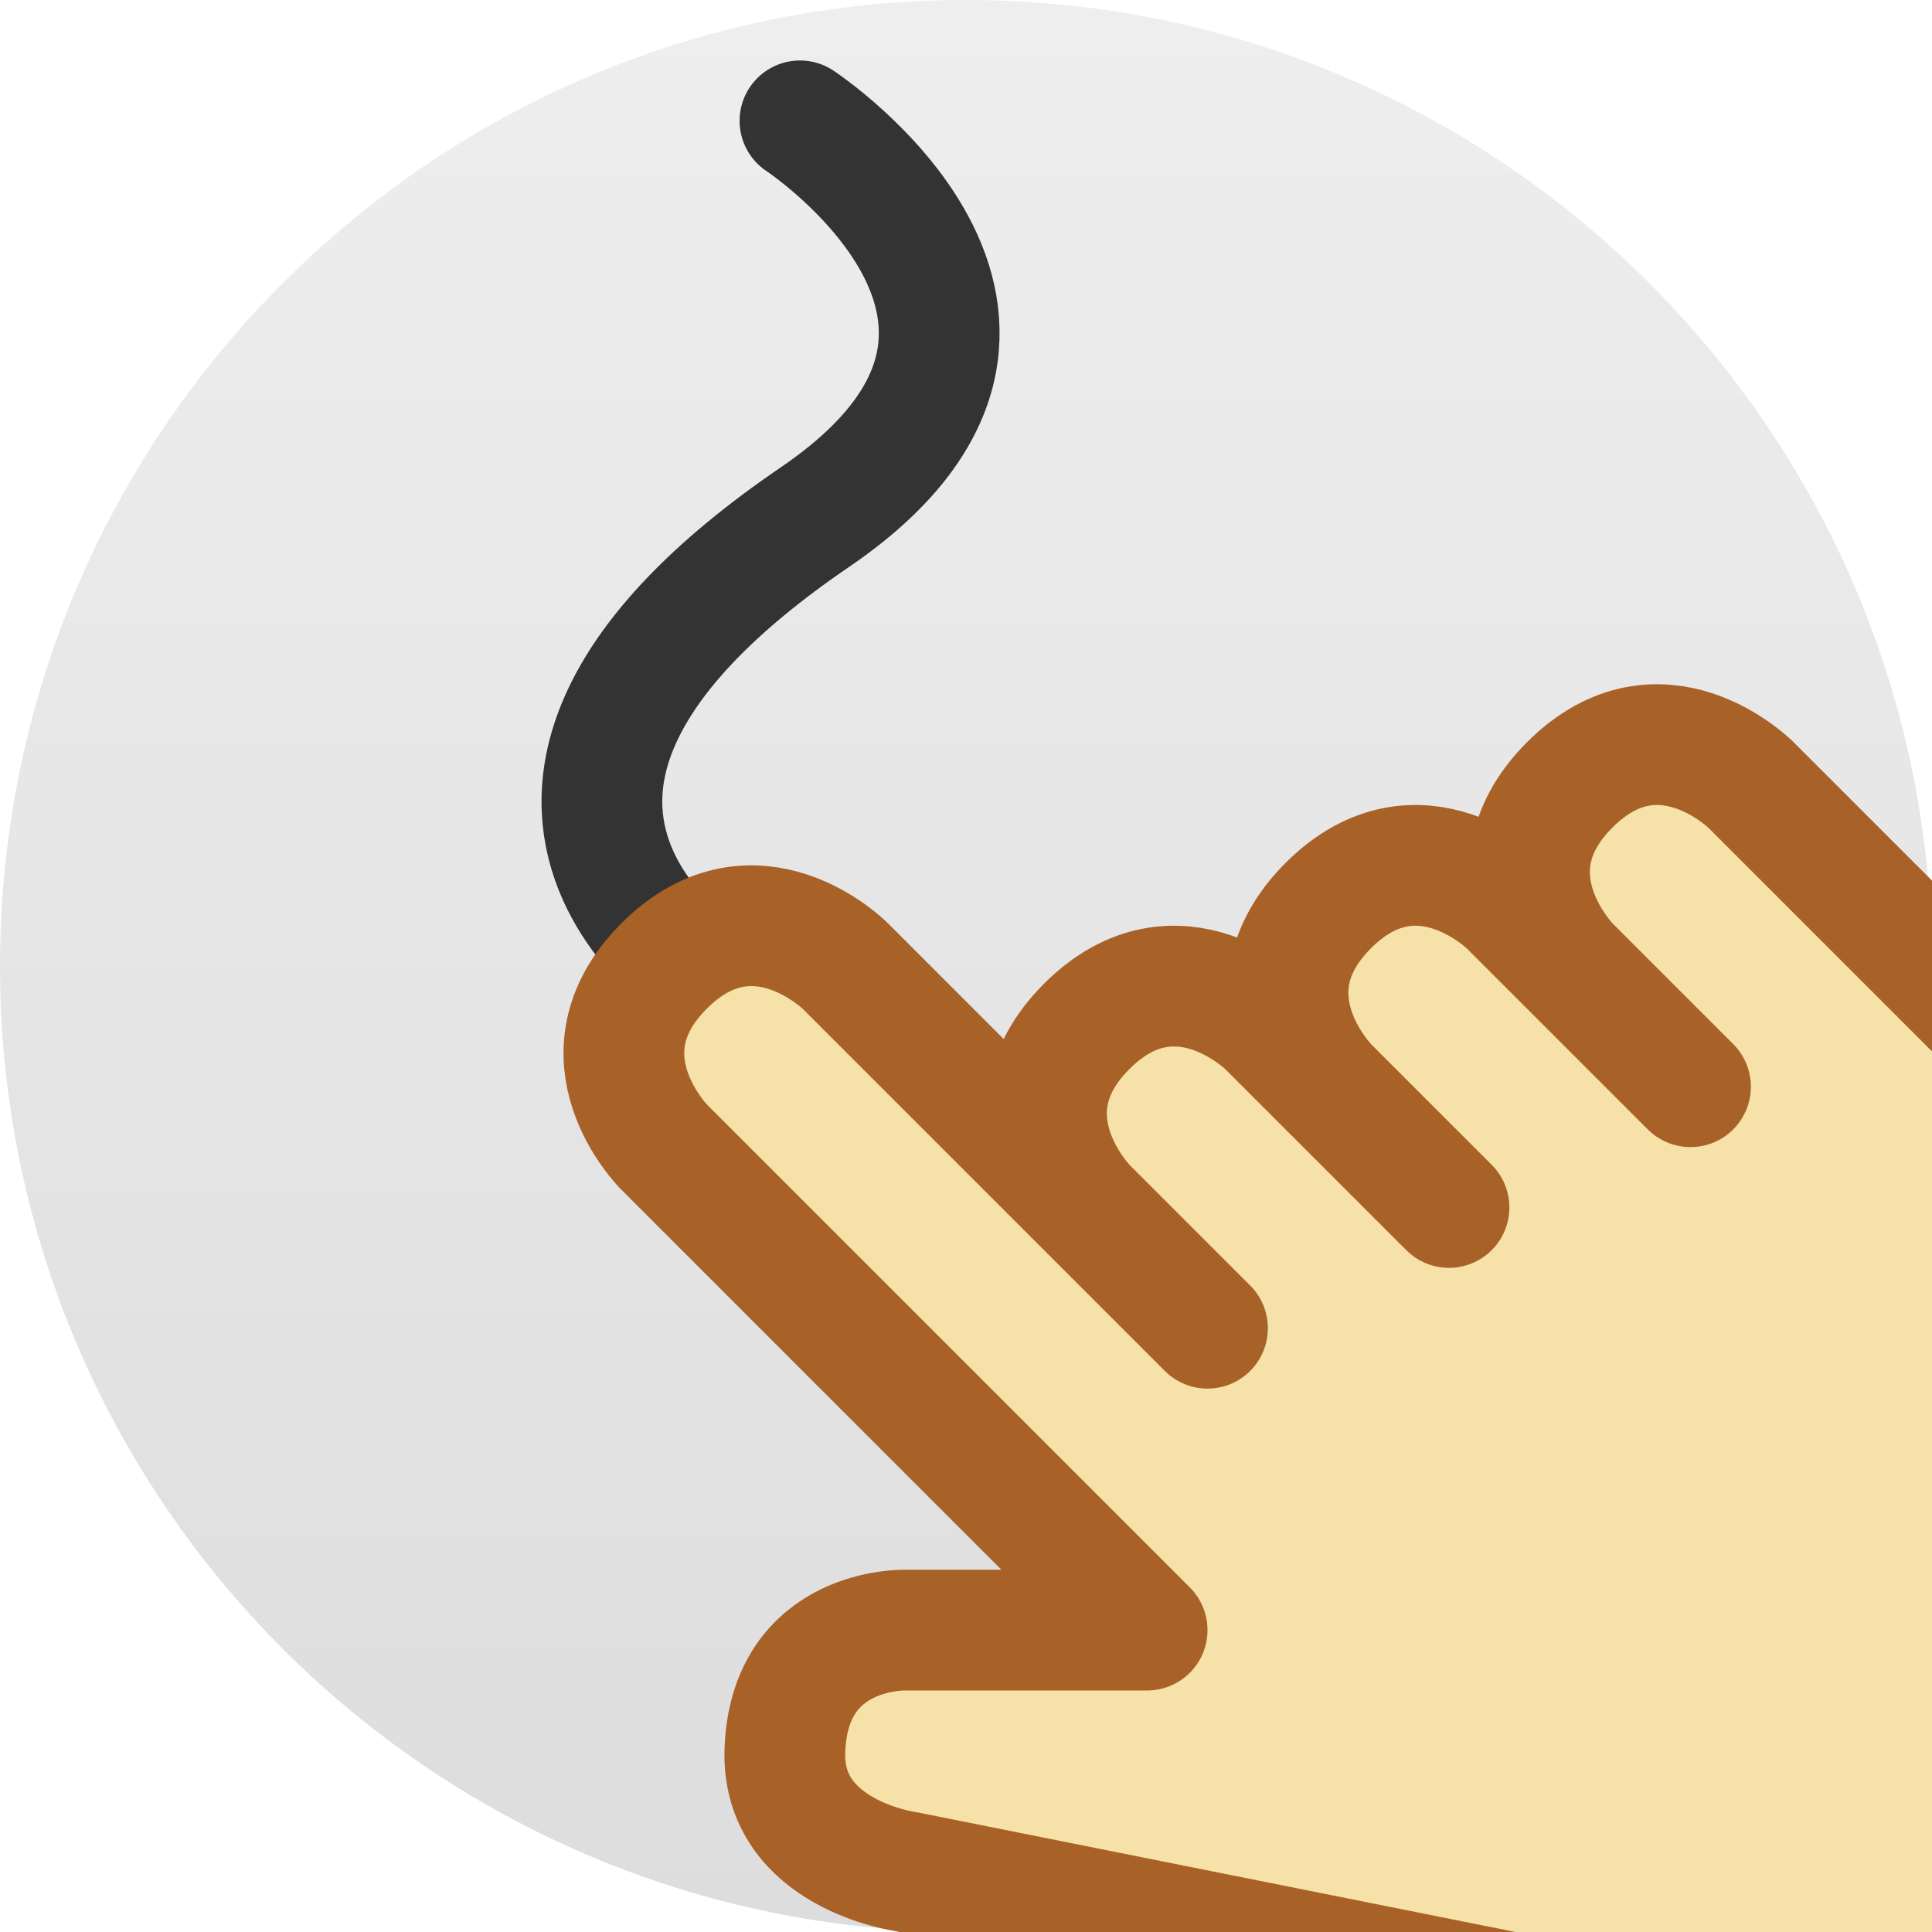
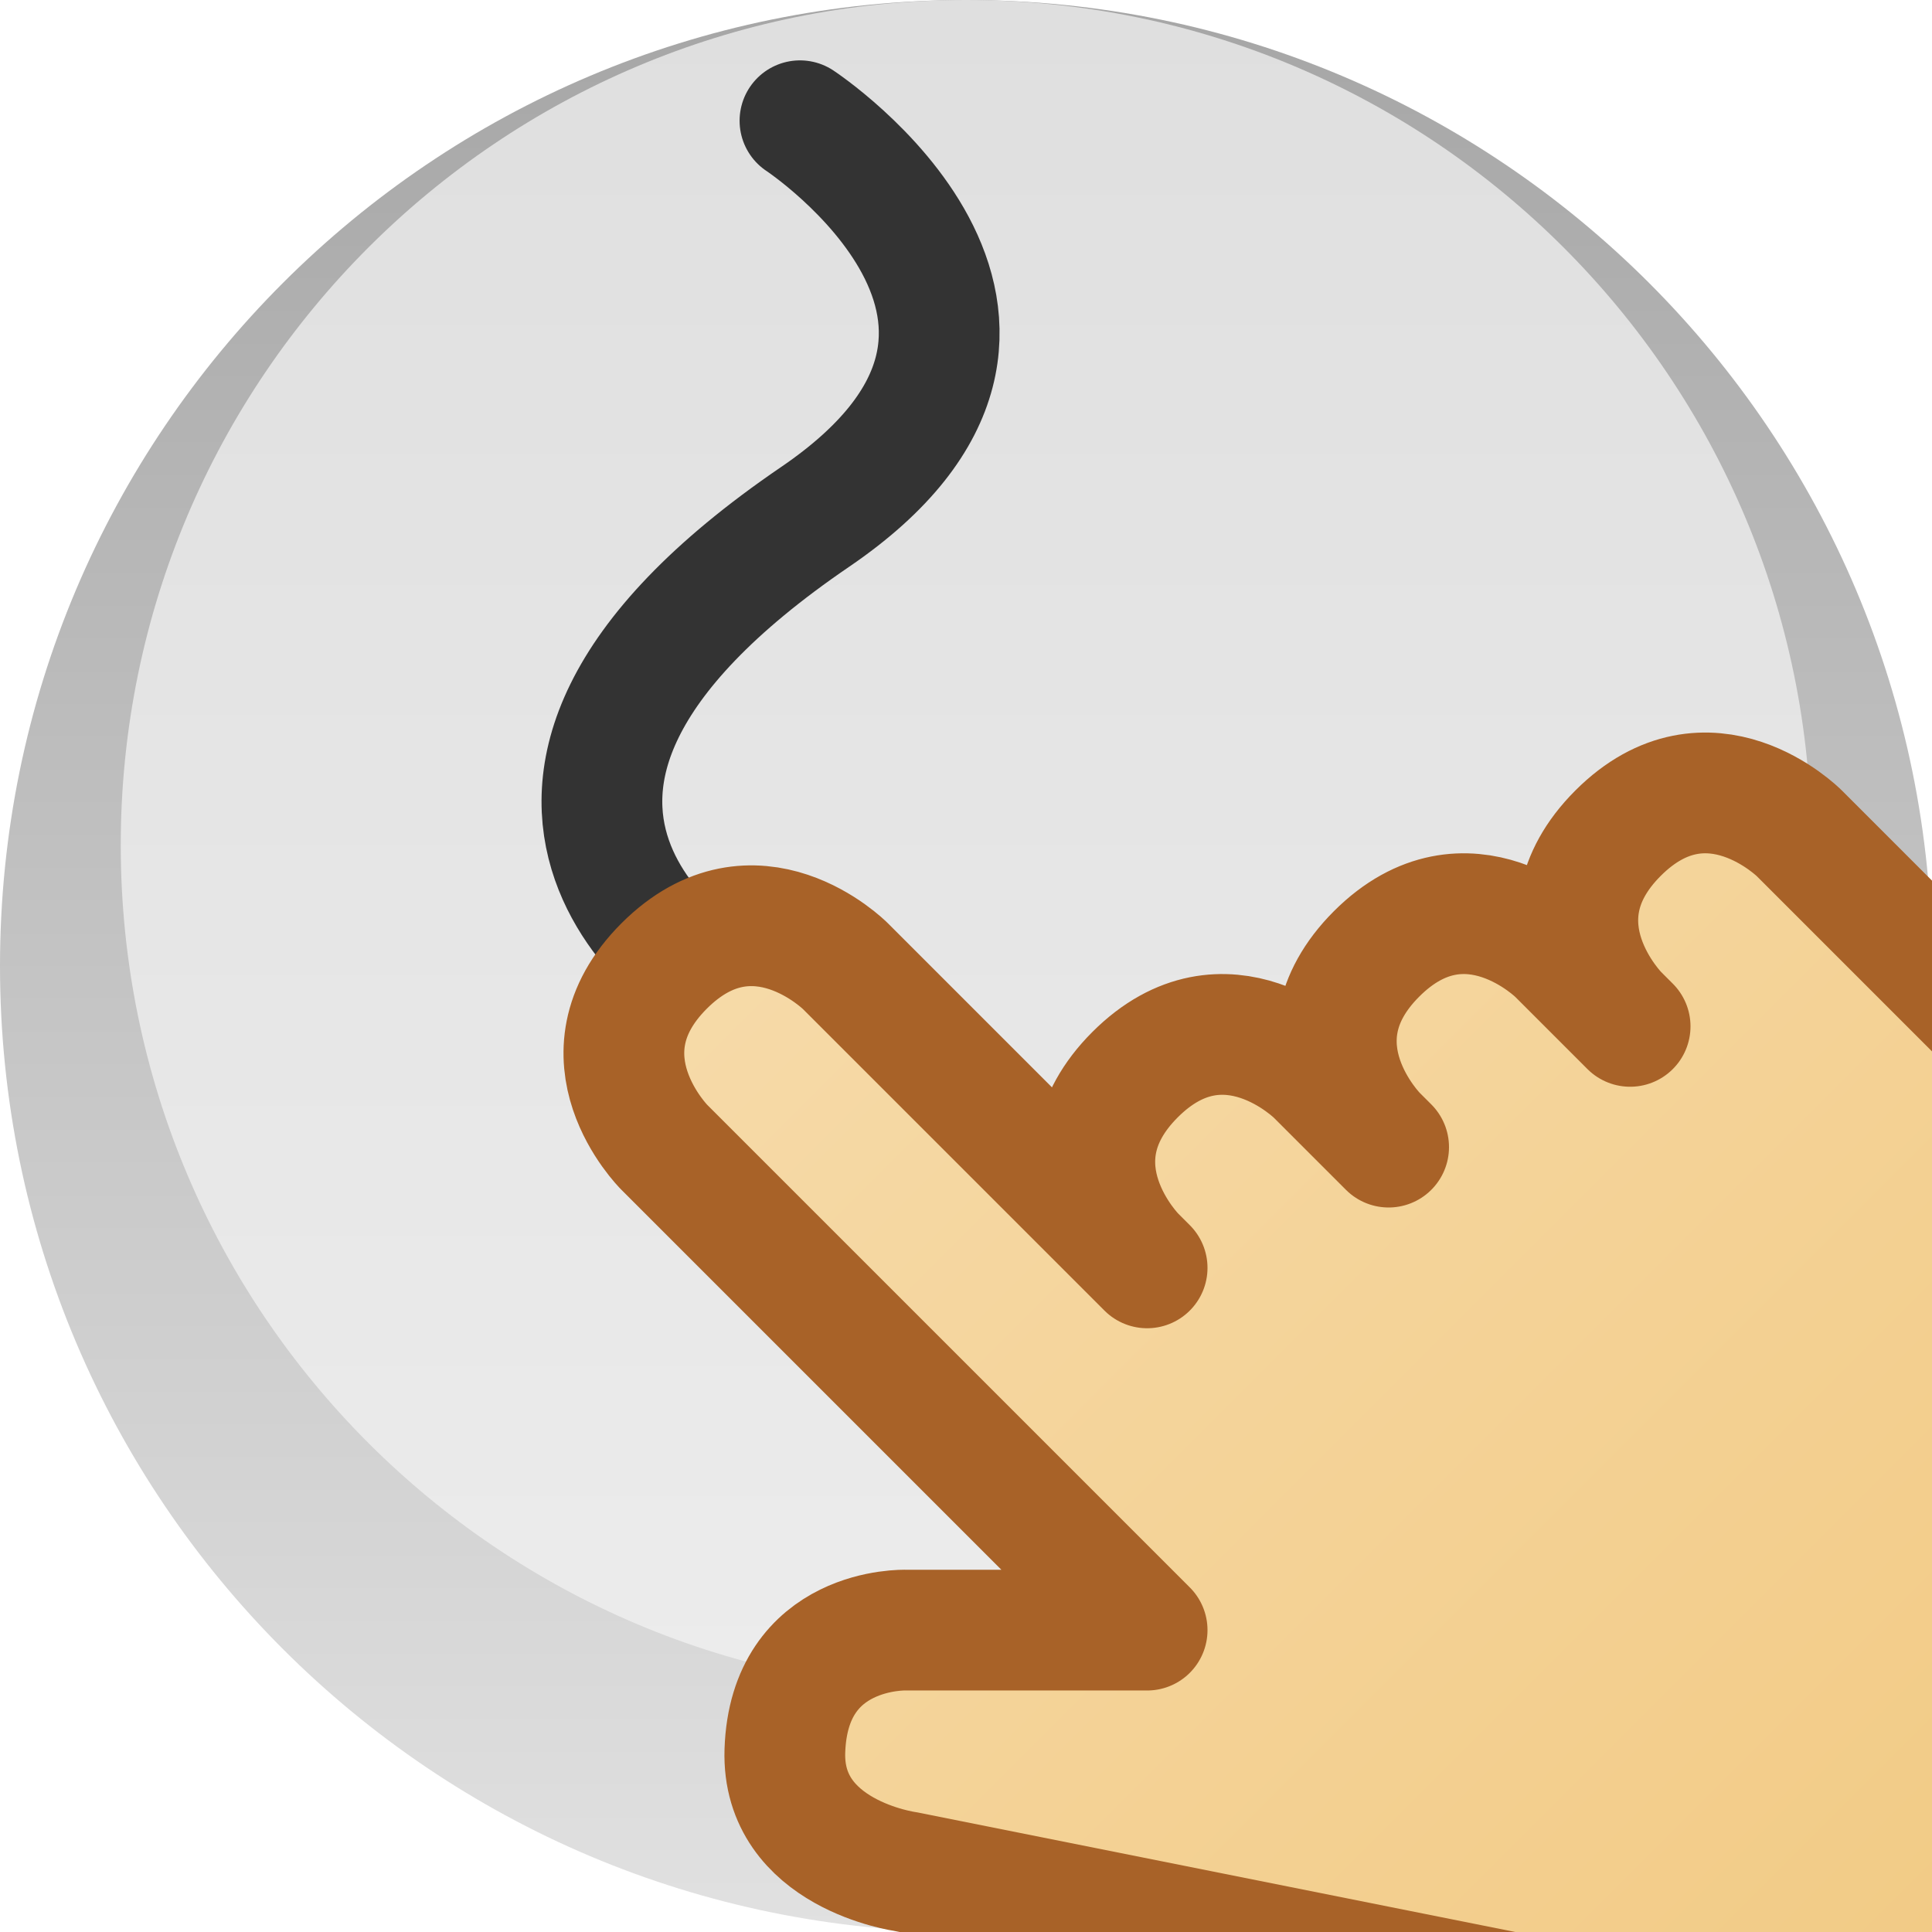
<svg xmlns="http://www.w3.org/2000/svg" xmlns:xlink="http://www.w3.org/1999/xlink" version="1.1" width="128" height="128" id="svg2">
  <defs id="defs4">
+     <linearGradient id="linearGradient3798">
+       <stop id="stop3800" style="stop-color:#f2cb86;stop-opacity:1" offset="0" />
+       <stop id="stop3802" style="stop-color:#f6daa8;stop-opacity:1" offset="1" />
+     </linearGradient>
+     <linearGradient id="linearGradient3786">
+       <stop id="stop3788" style="stop-color:#ececec;stop-opacity:1" offset="0" />
+       <stop id="stop3790" style="stop-color:#dfdfdf;stop-opacity:1" offset="1" />
+     </linearGradient>
    <linearGradient id="linearGradient3757">
-       <stop id="stop3759" style="stop-color:#dddddd;stop-opacity:1" offset="0" />
-       <stop id="stop3761" style="stop-color:#eeeeee;stop-opacity:1" offset="1" />
+       <stop id="stop3759" style="stop-color:#e1e1e1;stop-opacity:1" offset="0" />
+       <stop id="stop3761" style="stop-color:#a6a6a6;stop-opacity:1" offset="1" />
    </linearGradient>
+     <linearGradient x1="25" y1="32" x2="25" y2="0" id="linearGradient3763" xlink:href="#linearGradient3757" gradientUnits="userSpaceOnUse" />
    <clipPath id="clipPath3762">
      <rect width="16" height="16" ry="0" x="0" y="1036.362" id="rect3764" style="fill:#000000;fill-opacity:0.337;stroke:none" />
    </clipPath>
-     <linearGradient x1="25" y1="32" x2="25" y2="0" id="linearGradient3776" xlink:href="#linearGradient3757" gradientUnits="userSpaceOnUse" />
+     <linearGradient x1="17" y1="1051.362" x2="8" y2="1042.362" id="linearGradient3804" xlink:href="#linearGradient3798" gradientUnits="userSpaceOnUse" />
+     <linearGradient x1="25" y1="32" x2="25" y2="0" id="linearGradient3812" xlink:href="#linearGradient3757" gradientUnits="userSpaceOnUse" gradientTransform="scale(0.5,0.5)" />
+     <linearGradient x1="12" y1="14" x2="12" y2="0" id="linearGradient3814" xlink:href="#linearGradient3786" gradientUnits="userSpaceOnUse" />
+     <linearGradient x1="17" y1="1051.362" x2="8" y2="1042.362" id="linearGradient3816" xlink:href="#linearGradient3798" gradientUnits="userSpaceOnUse" />
  </defs>
-   <g transform="translate(0,-924.3622)" id="layer1">
-     <g transform="matrix(8,0,0,8,0,-7366.535)" id="g3771">
-       <path d="M 32,16 A 16,16 0 1 1 0,16 16,16 0 1 1 32,16 z" transform="matrix(0.5,0,0,0.5,0,1036.362)" id="path2987" style="fill:url(#linearGradient3776);fill-opacity:1;stroke:none" />
-       <path d="m 6,1044.55 c -0.039,0.016 -2.698,-1.556 0.75,-3.906 2.384,-1.625 -0.125,-3.281 -0.125,-3.281" id="path3828" style="fill:none;stroke:#333333;stroke-width:1;stroke-linecap:round;stroke-linejoin:round;stroke-miterlimit:4;stroke-opacity:1;stroke-dasharray:none" />
-       <path d="m 10,1052.362 -2.5,-0.5 c 0,0 -1.028,-0.141 -1,-1 0.034,-1.031 1,-1 1,-1 l 2,0 -4,-4 c 0,0 -0.75,-0.75 0,-1.5 0.75,-0.75 1.5,0 1.5,0 l 3,3 -1,-1 c 0,0 -0.75,-0.75 0,-1.5 0.75,-0.75 1.5,0 1.5,0 l 1.5,1.5 -1,-1 c 0,0 -0.75,-0.75 0,-1.5 0.75,-0.75 1.5,0 1.5,0 l 1.5,1.5 -1,-1 c 0,0 -0.75,-0.75 0,-1.5 0.75,-0.75 1.5,0 1.5,0 l 2,2 0,8 -4,0 z" clip-path="url(#clipPath3762)" id="path3822" style="fill:#f6e1a8;fill-opacity:1;stroke:#a86228;stroke-width:1;stroke-linecap:round;stroke-linejoin:round;stroke-miterlimit:4;stroke-opacity:1;stroke-dasharray:none" />
-     </g>
+   <g transform="scale(8,8)" id="g3806">
+     <path d="M 16,8 A 8,8 0 0 1 0,8 8,8 0 1 1 16,8 z" id="path2987" style="fill:url(#linearGradient3812);fill-opacity:1;stroke:none" />
+     <path d="M 15,7 A 7,7 0 1 1 1,7 7,7 0 1 1 15,7 z" id="path2995" style="fill:url(#linearGradient3814);fill-opacity:1;stroke:none" />
+     <path d="M 6,8.188 C 5.961,8.204 3.302,6.631 6.75,4.281 9.134,2.657 6.625,1 6.625,1" id="path3828" style="fill:none;stroke:#333333;stroke-width:1;stroke-linecap:round;stroke-linejoin:round;stroke-miterlimit:4;stroke-opacity:1;stroke-dasharray:none" />
+     <path d="m 10,1052.362 -2.5,-0.5 c 0,0 -1.028,-0.141 -1,-1 0.034,-1.031 1,-1 1,-1 l 2,0 -4,-4 c 0,0 -0.75,-0.75 0,-1.5 0.75,-0.75 1.5,0 1.5,0 l 2.5,2.5 -0.1,-0.1 c 0,0 -0.75,-0.75 0,-1.5 0.75,-0.75 1.5,0 1.5,0 l 0.6,0.6 -0.1,-0.1 c 0,0 -0.75,-0.75 0,-1.5 0.75,-0.75 1.5,0 1.5,0 l 0.6,0.6 -0.1,-0.1 c 0,0 -0.75,-0.75 0,-1.5 0.75,-0.75 1.5,0 1.5,0 l 1.6,1.6 0,8 -4,0 z" transform="translate(0,-1036.362)" clip-path="url(#clipPath3762)" id="path3822" style="fill:url(#linearGradient3816);fill-opacity:1;stroke:#a86228;stroke-width:1;stroke-linecap:round;stroke-linejoin:round;stroke-miterlimit:4;stroke-opacity:1;stroke-dasharray:none" />
  </g>
</svg>
